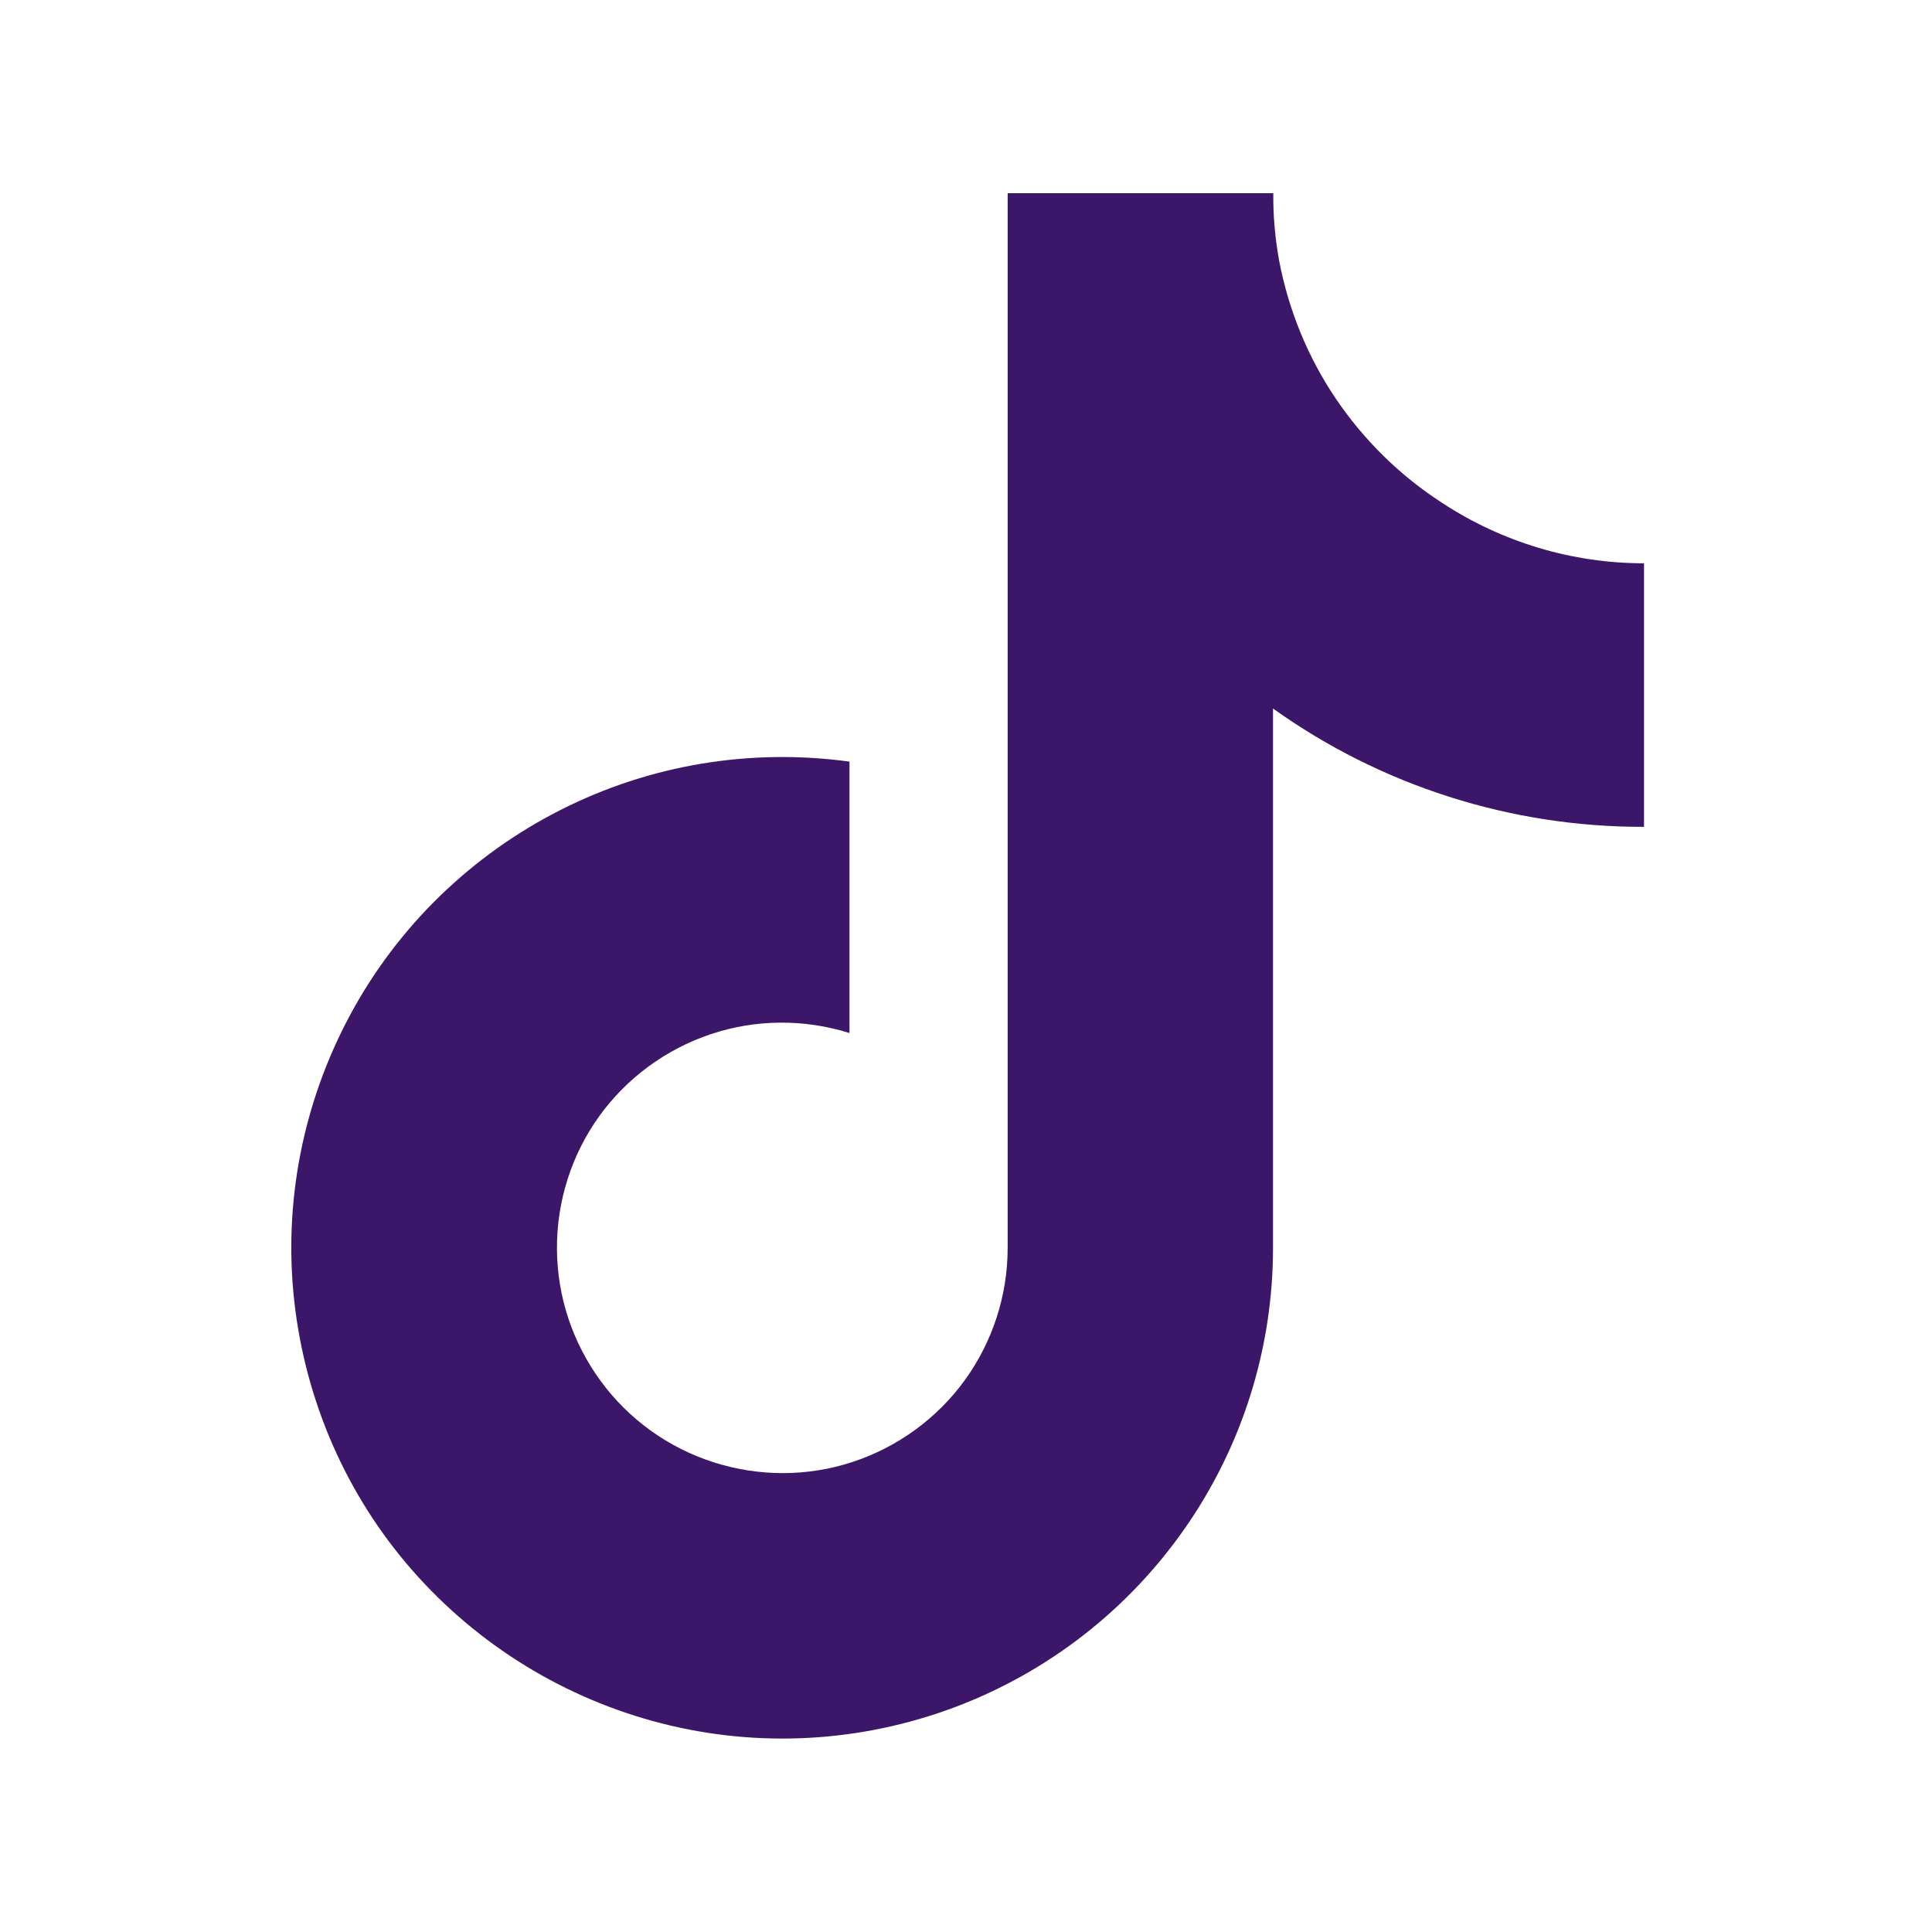
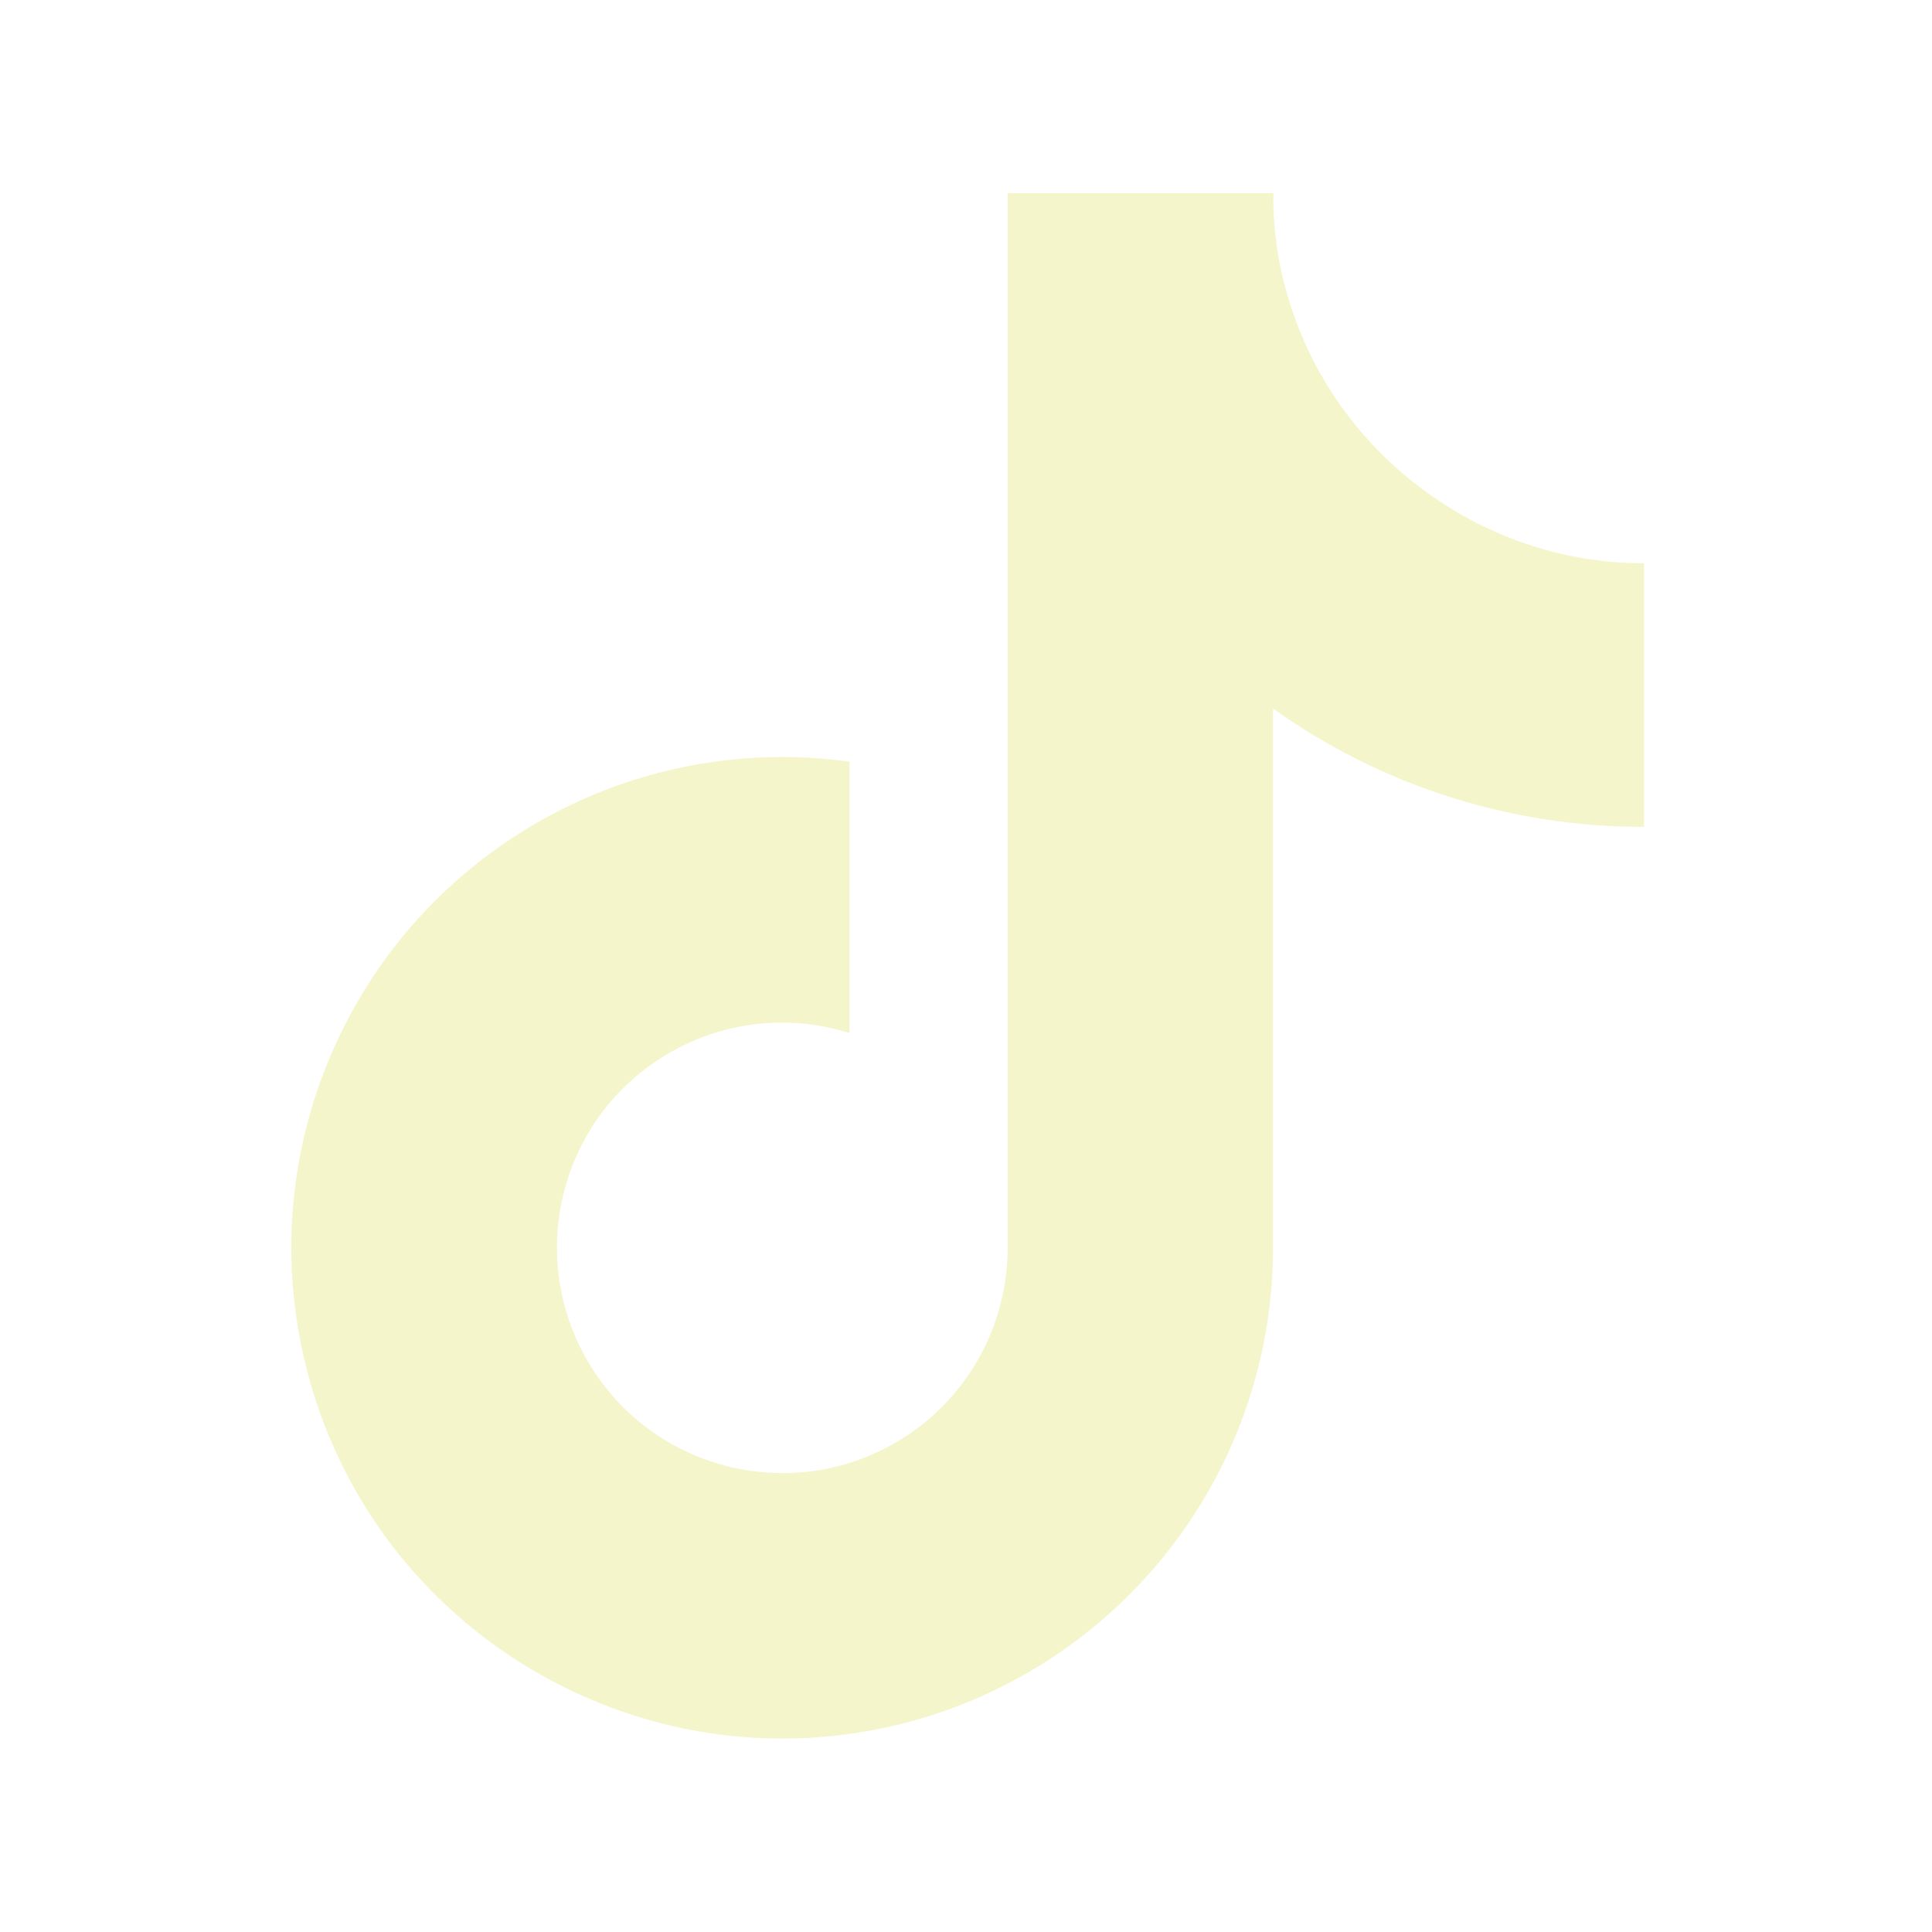
<svg xmlns="http://www.w3.org/2000/svg" viewBox="0 0 640 640">
-   <path fill="#3c1669" d="M544.5 273.9C500.5 274 457.5 260.3 421.7 234.7L421.7 413.4C421.7 446.5 411.6 478.8 392.7 506C373.8 533.2 347.1 554 316.1 565.6C285.1 577.2 251.3 579.1 219.2 570.9C187.1 562.7 158.3 545 136.5 520.1C114.7 495.2 101.2 464.1 97.5 431.2C93.8 398.3 100.4 365.1 116.1 336C131.8 306.9 156.1 283.3 185.7 268.3C215.3 253.3 248.6 247.8 281.4 252.3L281.4 342.2C266.4 337.5 250.3 337.6 235.4 342.6C220.5 347.6 207.5 357.2 198.4 369.9C189.3 382.6 184.4 398 184.5 413.8C184.6 429.6 189.7 444.8 199 457.5C208.3 470.2 221.4 479.6 236.4 484.4C251.4 489.2 267.5 489.2 282.4 484.3C297.3 479.4 310.4 469.9 319.6 457.2C328.8 444.5 333.8 429.1 333.8 413.4L333.8 64L421.8 64C421.7 71.4 422.4 78.9 423.7 86.2C426.8 102.5 433.1 118.1 442.4 131.9C451.7 145.7 463.7 157.5 477.6 166.5C497.5 179.6 520.8 186.6 544.6 186.6L544.6 274z" />
+   <path fill="#f5f5cc" d="M544.5 273.9C500.5 274 457.5 260.3 421.7 234.7L421.7 413.4C421.7 446.5 411.6 478.8 392.7 506C373.8 533.2 347.1 554 316.1 565.6C285.1 577.2 251.3 579.1 219.2 570.9C187.1 562.7 158.3 545 136.5 520.1C114.7 495.2 101.2 464.1 97.5 431.2C93.8 398.3 100.4 365.1 116.1 336C131.8 306.9 156.1 283.3 185.7 268.3C215.3 253.3 248.6 247.8 281.4 252.3L281.4 342.2C266.4 337.5 250.3 337.6 235.4 342.6C220.5 347.6 207.5 357.2 198.4 369.9C189.3 382.6 184.4 398 184.5 413.8C184.6 429.6 189.7 444.8 199 457.5C208.3 470.2 221.4 479.6 236.4 484.4C251.4 489.2 267.5 489.2 282.4 484.3C297.3 479.4 310.4 469.9 319.6 457.2C328.8 444.5 333.8 429.1 333.8 413.4L333.8 64L421.8 64C421.7 71.4 422.4 78.9 423.7 86.2C426.8 102.5 433.1 118.1 442.4 131.9C451.7 145.7 463.7 157.5 477.6 166.5C497.5 179.6 520.8 186.6 544.6 186.6L544.6 274z" />
</svg>
